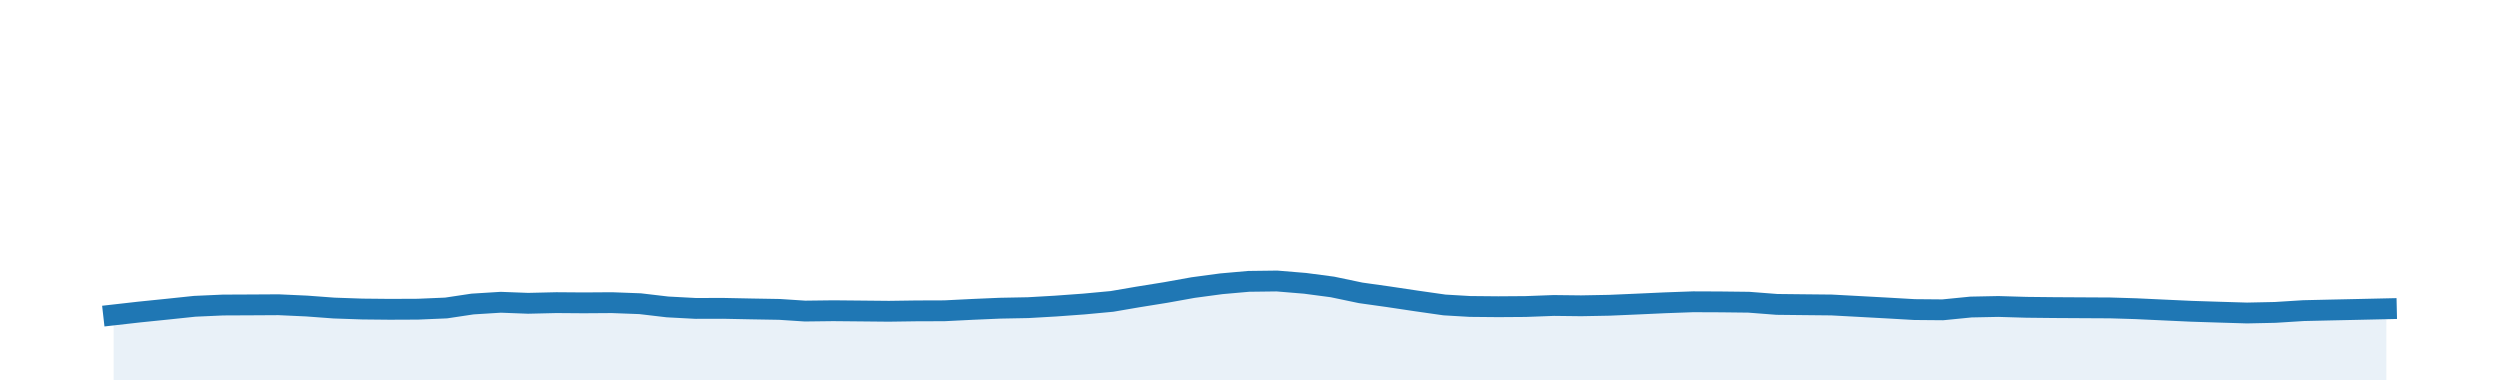
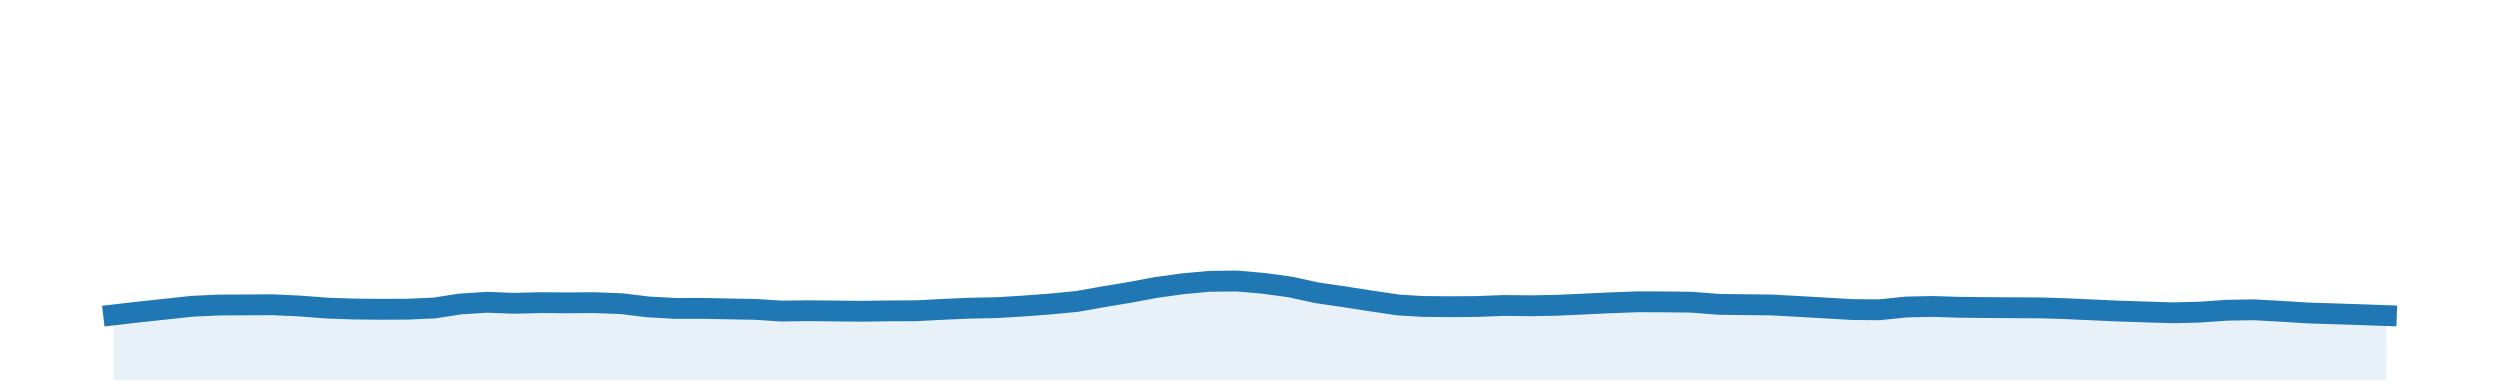
<svg xmlns="http://www.w3.org/2000/svg" height="28pt" version="1.1" viewBox="0 0 180 28" width="180pt">
  <defs>
    <style type="text/css">
*{stroke-linecap:butt;stroke-linejoin:round;}
  </style>
  </defs>
  <g id="figure_1">
    <g id="patch_1">
      <path d="M 0 28.8  L 180 28.8  L 180 0  L 0 0  z " style="fill:none;" />
    </g>
    <g id="axes_1">
      <g id="patch_2">
        <path d="M 0 27.36  L 180 27.36  L 180 1.44  L 0 1.44  z " style="fill:none;" />
      </g>
      <g id="PolyCollection_1">
-         <path clip-path="url(#p80924894ae)" d="M 8.182 27.36  L 8.182 22.675  L 10.018 22.467  L 12.051 22.26  L 14.019 22.053  L 16.052 21.962  L 18.02 21.953  L 20.053 21.941  L 22.086 22.034  L 24.054 22.18  L 26.087 22.25  L 28.054 22.27  L 30.087 22.261  L 32.121 22.175  L 34.023 21.889  L 36.056 21.763  L 38.023 21.838  L 40.056 21.79  L 42.024 21.805  L 44.057 21.791  L 46.09 21.867  L 48.058 22.098  L 50.091 22.206  L 52.059 22.201  L 54.092 22.242  L 56.125 22.277  L 57.961 22.397  L 59.995 22.372  L 61.962 22.391  L 63.995 22.411  L 65.963 22.383  L 67.996 22.376  L 70.029 22.275  L 71.997 22.19  L 74.03 22.151  L 75.997 22.038  L 78.031 21.89  L 80.064 21.701  L 81.9 21.386  L 83.933 21.059  L 85.901 20.705  L 87.934 20.432  L 89.902 20.258  L 91.935 20.232  L 93.968 20.4  L 95.936 20.66  L 97.969 21.086  L 99.936 21.362  L 101.969 21.666  L 104.003 21.957  L 105.839 22.065  L 107.872 22.084  L 109.84 22.07  L 111.873 21.994  L 113.84 22.017  L 115.874 21.979  L 117.907 21.891  L 119.874 21.801  L 121.907 21.728  L 123.875 21.736  L 125.908 21.76  L 127.941 21.917  L 129.843 21.938  L 131.876 21.959  L 133.844 22.065  L 135.877 22.176  L 137.845 22.289  L 139.878 22.307  L 141.911 22.106  L 143.879 22.066  L 145.912 22.126  L 147.879 22.147  L 149.913 22.159  L 151.946 22.17  L 153.782 22.226  L 155.815 22.321  L 157.783 22.412  L 159.816 22.477  L 161.784 22.536  L 163.817 22.493  L 165.85 22.365  L 167.817 22.32  L 169.851 22.276  L 171.818 22.232  L 171.818 27.36  L 171.818 27.36  L 169.851 27.36  L 167.817 27.36  L 165.85 27.36  L 163.817 27.36  L 161.784 27.36  L 159.816 27.36  L 157.783 27.36  L 155.815 27.36  L 153.782 27.36  L 151.946 27.36  L 149.913 27.36  L 147.879 27.36  L 145.912 27.36  L 143.879 27.36  L 141.911 27.36  L 139.878 27.36  L 137.845 27.36  L 135.877 27.36  L 133.844 27.36  L 131.876 27.36  L 129.843 27.36  L 127.941 27.36  L 125.908 27.36  L 123.875 27.36  L 121.907 27.36  L 119.874 27.36  L 117.907 27.36  L 115.874 27.36  L 113.84 27.36  L 111.873 27.36  L 109.84 27.36  L 107.872 27.36  L 105.839 27.36  L 104.003 27.36  L 101.969 27.36  L 99.936 27.36  L 97.969 27.36  L 95.936 27.36  L 93.968 27.36  L 91.935 27.36  L 89.902 27.36  L 87.934 27.36  L 85.901 27.36  L 83.933 27.36  L 81.9 27.36  L 80.064 27.36  L 78.031 27.36  L 75.997 27.36  L 74.03 27.36  L 71.997 27.36  L 70.029 27.36  L 67.996 27.36  L 65.963 27.36  L 63.995 27.36  L 61.962 27.36  L 59.995 27.36  L 57.961 27.36  L 56.125 27.36  L 54.092 27.36  L 52.059 27.36  L 50.091 27.36  L 48.058 27.36  L 46.09 27.36  L 44.057 27.36  L 42.024 27.36  L 40.056 27.36  L 38.023 27.36  L 36.056 27.36  L 34.023 27.36  L 32.121 27.36  L 30.087 27.36  L 28.054 27.36  L 26.087 27.36  L 24.054 27.36  L 22.086 27.36  L 20.053 27.36  L 18.02 27.36  L 16.052 27.36  L 14.019 27.36  L 12.051 27.36  L 10.018 27.36  L 8.182 27.36  z " style="fill:#1f77b4;fill-opacity:0.1;" />
+         <path clip-path="url(#p8cbe28fd42)" d="M 8.182 27.36  L 8.182 22.675  L 9.954 22.467  L 11.917 22.26  L 13.816 22.053  L 15.778 21.962  L 17.677 21.953  L 19.64 21.941  L 21.602 22.034  L 23.501 22.18  L 25.463 22.25  L 27.362 22.27  L 29.325 22.261  L 31.287 22.175  L 33.123 21.889  L 35.085 21.763  L 36.984 21.838  L 38.947 21.79  L 40.846 21.805  L 42.808 21.791  L 44.771 21.867  L 46.67 22.098  L 48.632 22.206  L 50.531 22.201  L 52.493 22.242  L 54.456 22.277  L 56.228 22.396  L 58.191 22.371  L 60.09 22.39  L 62.052 22.411  L 63.951 22.383  L 65.913 22.375  L 67.876 22.275  L 69.775 22.19  L 71.737 22.151  L 73.636 22.038  L 75.599 21.89  L 77.561 21.701  L 79.334 21.386  L 81.296 21.059  L 83.195 20.705  L 85.157 20.432  L 87.056 20.258  L 89.019 20.232  L 90.981 20.4  L 92.88 20.66  L 94.843 21.086  L 96.742 21.362  L 98.704 21.666  L 100.666 21.957  L 102.439 22.065  L 104.401 22.083  L 106.3 22.07  L 108.263 21.994  L 110.162 22.016  L 112.124 21.979  L 114.087 21.89  L 115.986 21.801  L 117.948 21.728  L 119.847 21.735  L 121.809 21.759  L 123.772 21.916  L 125.608 21.936  L 127.57 21.958  L 129.469 22.063  L 131.431 22.175  L 133.33 22.287  L 135.293 22.306  L 137.255 22.104  L 139.154 22.065  L 141.117 22.125  L 143.016 22.146  L 144.978 22.157  L 146.94 22.168  L 148.713 22.224  L 150.675 22.314  L 152.574 22.398  L 154.537 22.462  L 156.436 22.521  L 158.398 22.473  L 160.36 22.336  L 162.26 22.305  L 164.222 22.412  L 166.121 22.532  L 168.083 22.595  L 170.046 22.659  L 171.818 22.722  L 171.818 27.36  L 171.818 27.36  L 170.046 27.36  L 168.083 27.36  L 166.121 27.36  L 164.222 27.36  L 162.26 27.36  L 160.36 27.36  L 158.398 27.36  L 156.436 27.36  L 154.537 27.36  L 152.574 27.36  L 150.675 27.36  L 148.713 27.36  L 146.94 27.36  L 144.978 27.36  L 143.016 27.36  L 141.117 27.36  L 139.154 27.36  L 137.255 27.36  L 135.293 27.36  L 133.33 27.36  L 131.431 27.36  L 129.469 27.36  L 127.57 27.36  L 125.608 27.36  L 123.772 27.36  L 121.809 27.36  L 119.847 27.36  L 117.948 27.36  L 115.986 27.36  L 114.087 27.36  L 112.124 27.36  L 110.162 27.36  L 108.263 27.36  L 106.3 27.36  L 104.401 27.36  L 102.439 27.36  L 100.666 27.36  L 98.704 27.36  L 96.742 27.36  L 94.843 27.36  L 92.88 27.36  L 90.981 27.36  L 89.019 27.36  L 87.056 27.36  L 85.157 27.36  L 83.195 27.36  L 81.296 27.36  L 79.334 27.36  L 77.561 27.36  L 75.599 27.36  L 73.636 27.36  L 71.737 27.36  L 69.775 27.36  L 67.876 27.36  L 65.913 27.36  L 63.951 27.36  L 62.052 27.36  L 60.09 27.36  L 58.191 27.36  L 56.228 27.36  L 54.456 27.36  L 52.493 27.36  L 50.531 27.36  L 48.632 27.36  L 46.67 27.36  L 44.771 27.36  L 42.808 27.36  L 40.846 27.36  L 38.947 27.36  L 36.984 27.36  L 35.085 27.36  L 33.123 27.36  L 31.287 27.36  L 29.325 27.36  L 27.362 27.36  L 25.463 27.36  L 23.501 27.36  L 21.602 27.36  L 19.64 27.36  L 17.677 27.36  L 15.778 27.36  L 13.816 27.36  L 11.917 27.36  L 9.954 27.36  L 8.182 27.36  z " style="fill:#1f77b4;fill-opacity:0.1;" />
      </g>
      <g id="matplotlib.axis_1" />
      <g id="matplotlib.axis_2" />
      <g id="line2d_1">
-         <path clip-path="url(#p80924894ae)" d="M 8.182 22.675  L 10.018 22.467  L 12.051 22.26  L 14.019 22.053  L 16.052 21.962  L 18.02 21.953  L 20.053 21.941  L 22.086 22.034  L 24.054 22.18  L 26.087 22.25  L 28.054 22.27  L 30.087 22.261  L 32.121 22.175  L 34.023 21.889  L 36.056 21.763  L 38.023 21.838  L 40.056 21.79  L 42.024 21.805  L 44.057 21.791  L 46.09 21.867  L 48.058 22.098  L 50.091 22.206  L 52.059 22.201  L 54.092 22.242  L 56.125 22.277  L 57.961 22.397  L 59.995 22.372  L 61.962 22.391  L 63.995 22.411  L 65.963 22.383  L 67.996 22.376  L 70.029 22.275  L 71.997 22.19  L 74.03 22.151  L 75.997 22.038  L 78.031 21.89  L 80.064 21.701  L 81.9 21.386  L 83.933 21.059  L 85.901 20.705  L 87.934 20.432  L 89.902 20.258  L 91.935 20.232  L 93.968 20.4  L 95.936 20.66  L 97.969 21.086  L 99.936 21.362  L 101.969 21.666  L 104.003 21.957  L 105.839 22.065  L 107.872 22.084  L 109.84 22.07  L 111.873 21.994  L 113.84 22.017  L 115.874 21.979  L 117.907 21.891  L 119.874 21.801  L 121.907 21.728  L 123.875 21.736  L 125.908 21.76  L 127.941 21.917  L 129.843 21.938  L 131.876 21.959  L 133.844 22.065  L 135.877 22.176  L 137.845 22.289  L 139.878 22.307  L 141.911 22.106  L 143.879 22.066  L 145.912 22.126  L 147.879 22.147  L 149.913 22.159  L 151.946 22.17  L 153.782 22.226  L 155.815 22.321  L 157.783 22.412  L 159.816 22.477  L 161.784 22.536  L 163.817 22.493  L 165.85 22.365  L 167.817 22.32  L 169.851 22.276  L 171.818 22.232  " style="fill:none;stroke:#1f77b4;stroke-linecap:square;stroke-width:1.5;" />
+         <path clip-path="url(#p8cbe28fd42)" d="M 8.182 22.675  L 9.954 22.467  L 11.917 22.26  L 13.816 22.053  L 15.778 21.962  L 17.677 21.953  L 19.64 21.941  L 21.602 22.034  L 23.501 22.18  L 25.463 22.25  L 27.362 22.27  L 29.325 22.261  L 31.287 22.175  L 33.123 21.889  L 35.085 21.763  L 36.984 21.838  L 38.947 21.79  L 40.846 21.805  L 42.808 21.791  L 44.771 21.867  L 46.67 22.098  L 48.632 22.206  L 50.531 22.201  L 52.493 22.242  L 54.456 22.277  L 56.228 22.396  L 58.191 22.371  L 60.09 22.39  L 62.052 22.411  L 63.951 22.383  L 65.913 22.375  L 67.876 22.275  L 69.775 22.19  L 71.737 22.151  L 73.636 22.038  L 75.599 21.89  L 77.561 21.701  L 79.334 21.386  L 81.296 21.059  L 83.195 20.705  L 85.157 20.432  L 87.056 20.258  L 89.019 20.232  L 90.981 20.4  L 92.88 20.66  L 94.843 21.086  L 96.742 21.362  L 98.704 21.666  L 100.666 21.957  L 102.439 22.065  L 104.401 22.083  L 106.3 22.07  L 108.263 21.994  L 110.162 22.016  L 112.124 21.979  L 114.087 21.89  L 115.986 21.801  L 117.948 21.728  L 119.847 21.735  L 121.809 21.759  L 123.772 21.916  L 125.608 21.936  L 127.57 21.958  L 129.469 22.063  L 131.431 22.175  L 133.33 22.287  L 135.293 22.306  L 137.255 22.104  L 139.154 22.065  L 141.117 22.125  L 143.016 22.146  L 144.978 22.157  L 146.94 22.168  L 148.713 22.224  L 150.675 22.314  L 152.574 22.398  L 154.537 22.462  L 156.436 22.521  L 158.398 22.473  L 160.36 22.336  L 162.26 22.305  L 164.222 22.412  L 166.121 22.532  L 168.083 22.595  L 170.046 22.659  L 171.818 22.722  " style="fill:none;stroke:#1f77b4;stroke-linecap:square;stroke-width:1.5;" />
      </g>
    </g>
  </g>
  <defs>
-     <clipPath id="p80924894ae">
+     <clipPath id="p8cbe28fd42">
      <rect height="25.92" width="180" x="0" y="1.44" />
    </clipPath>
  </defs>
</svg>
